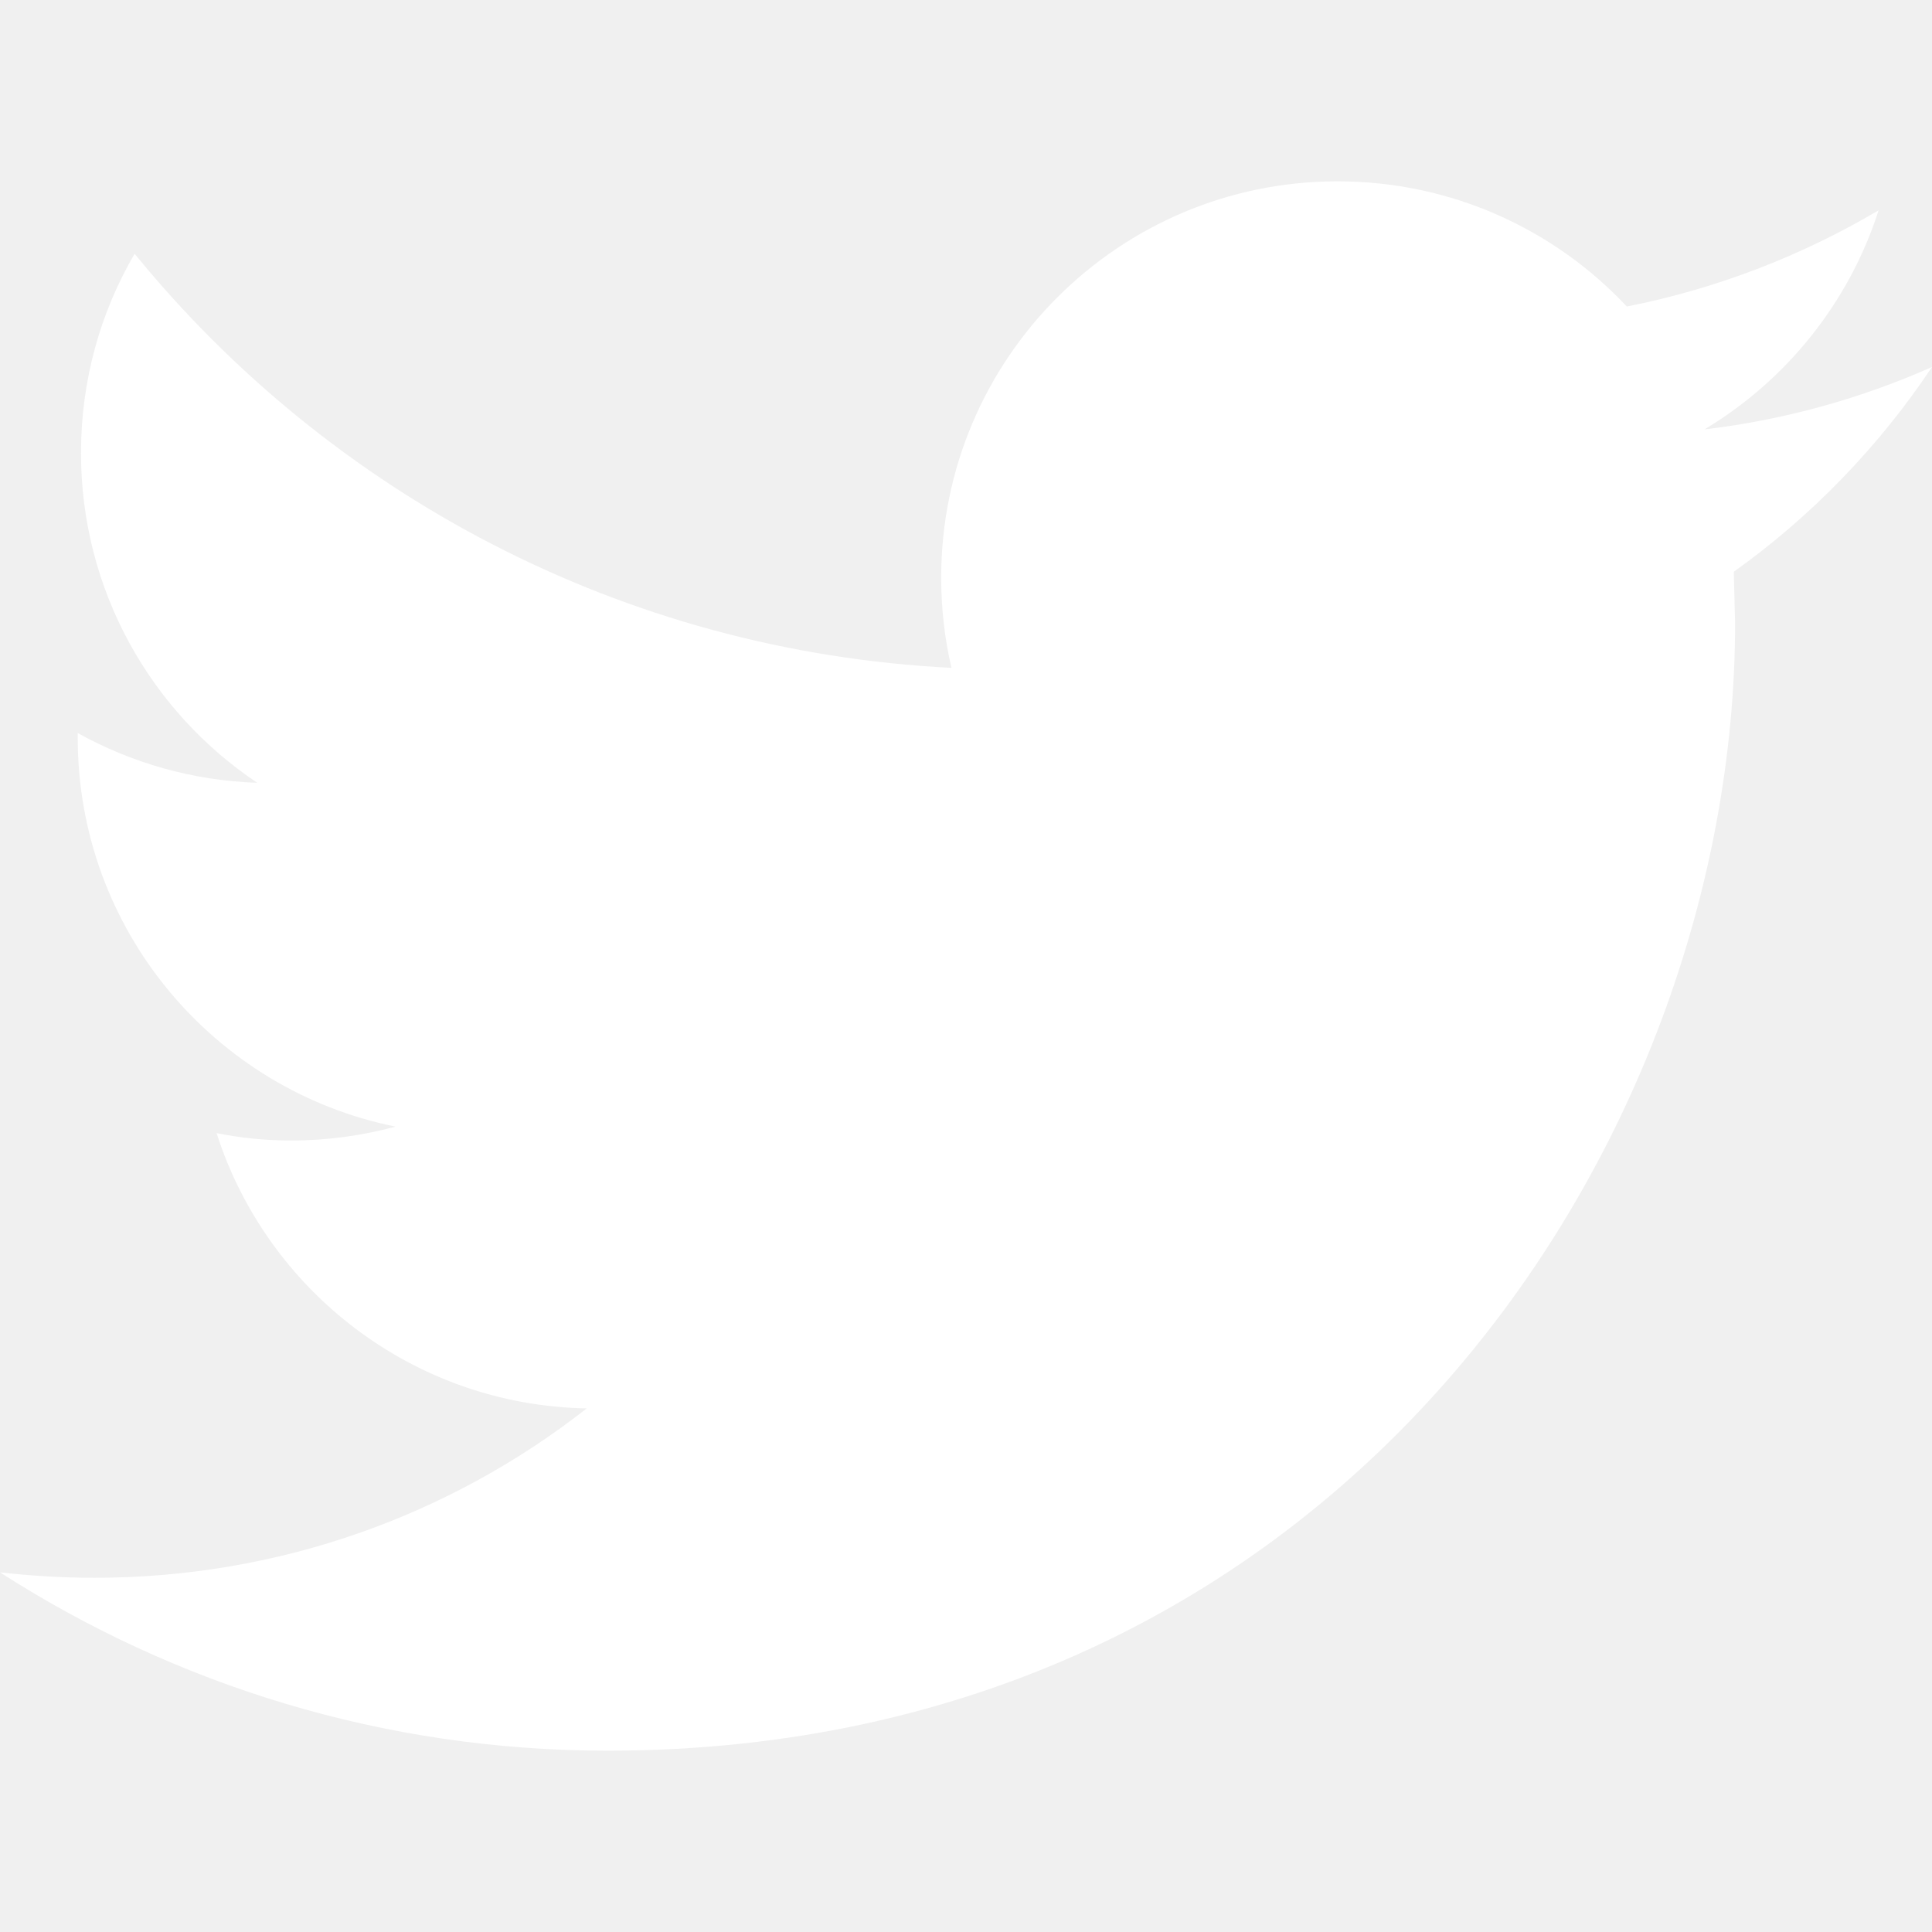
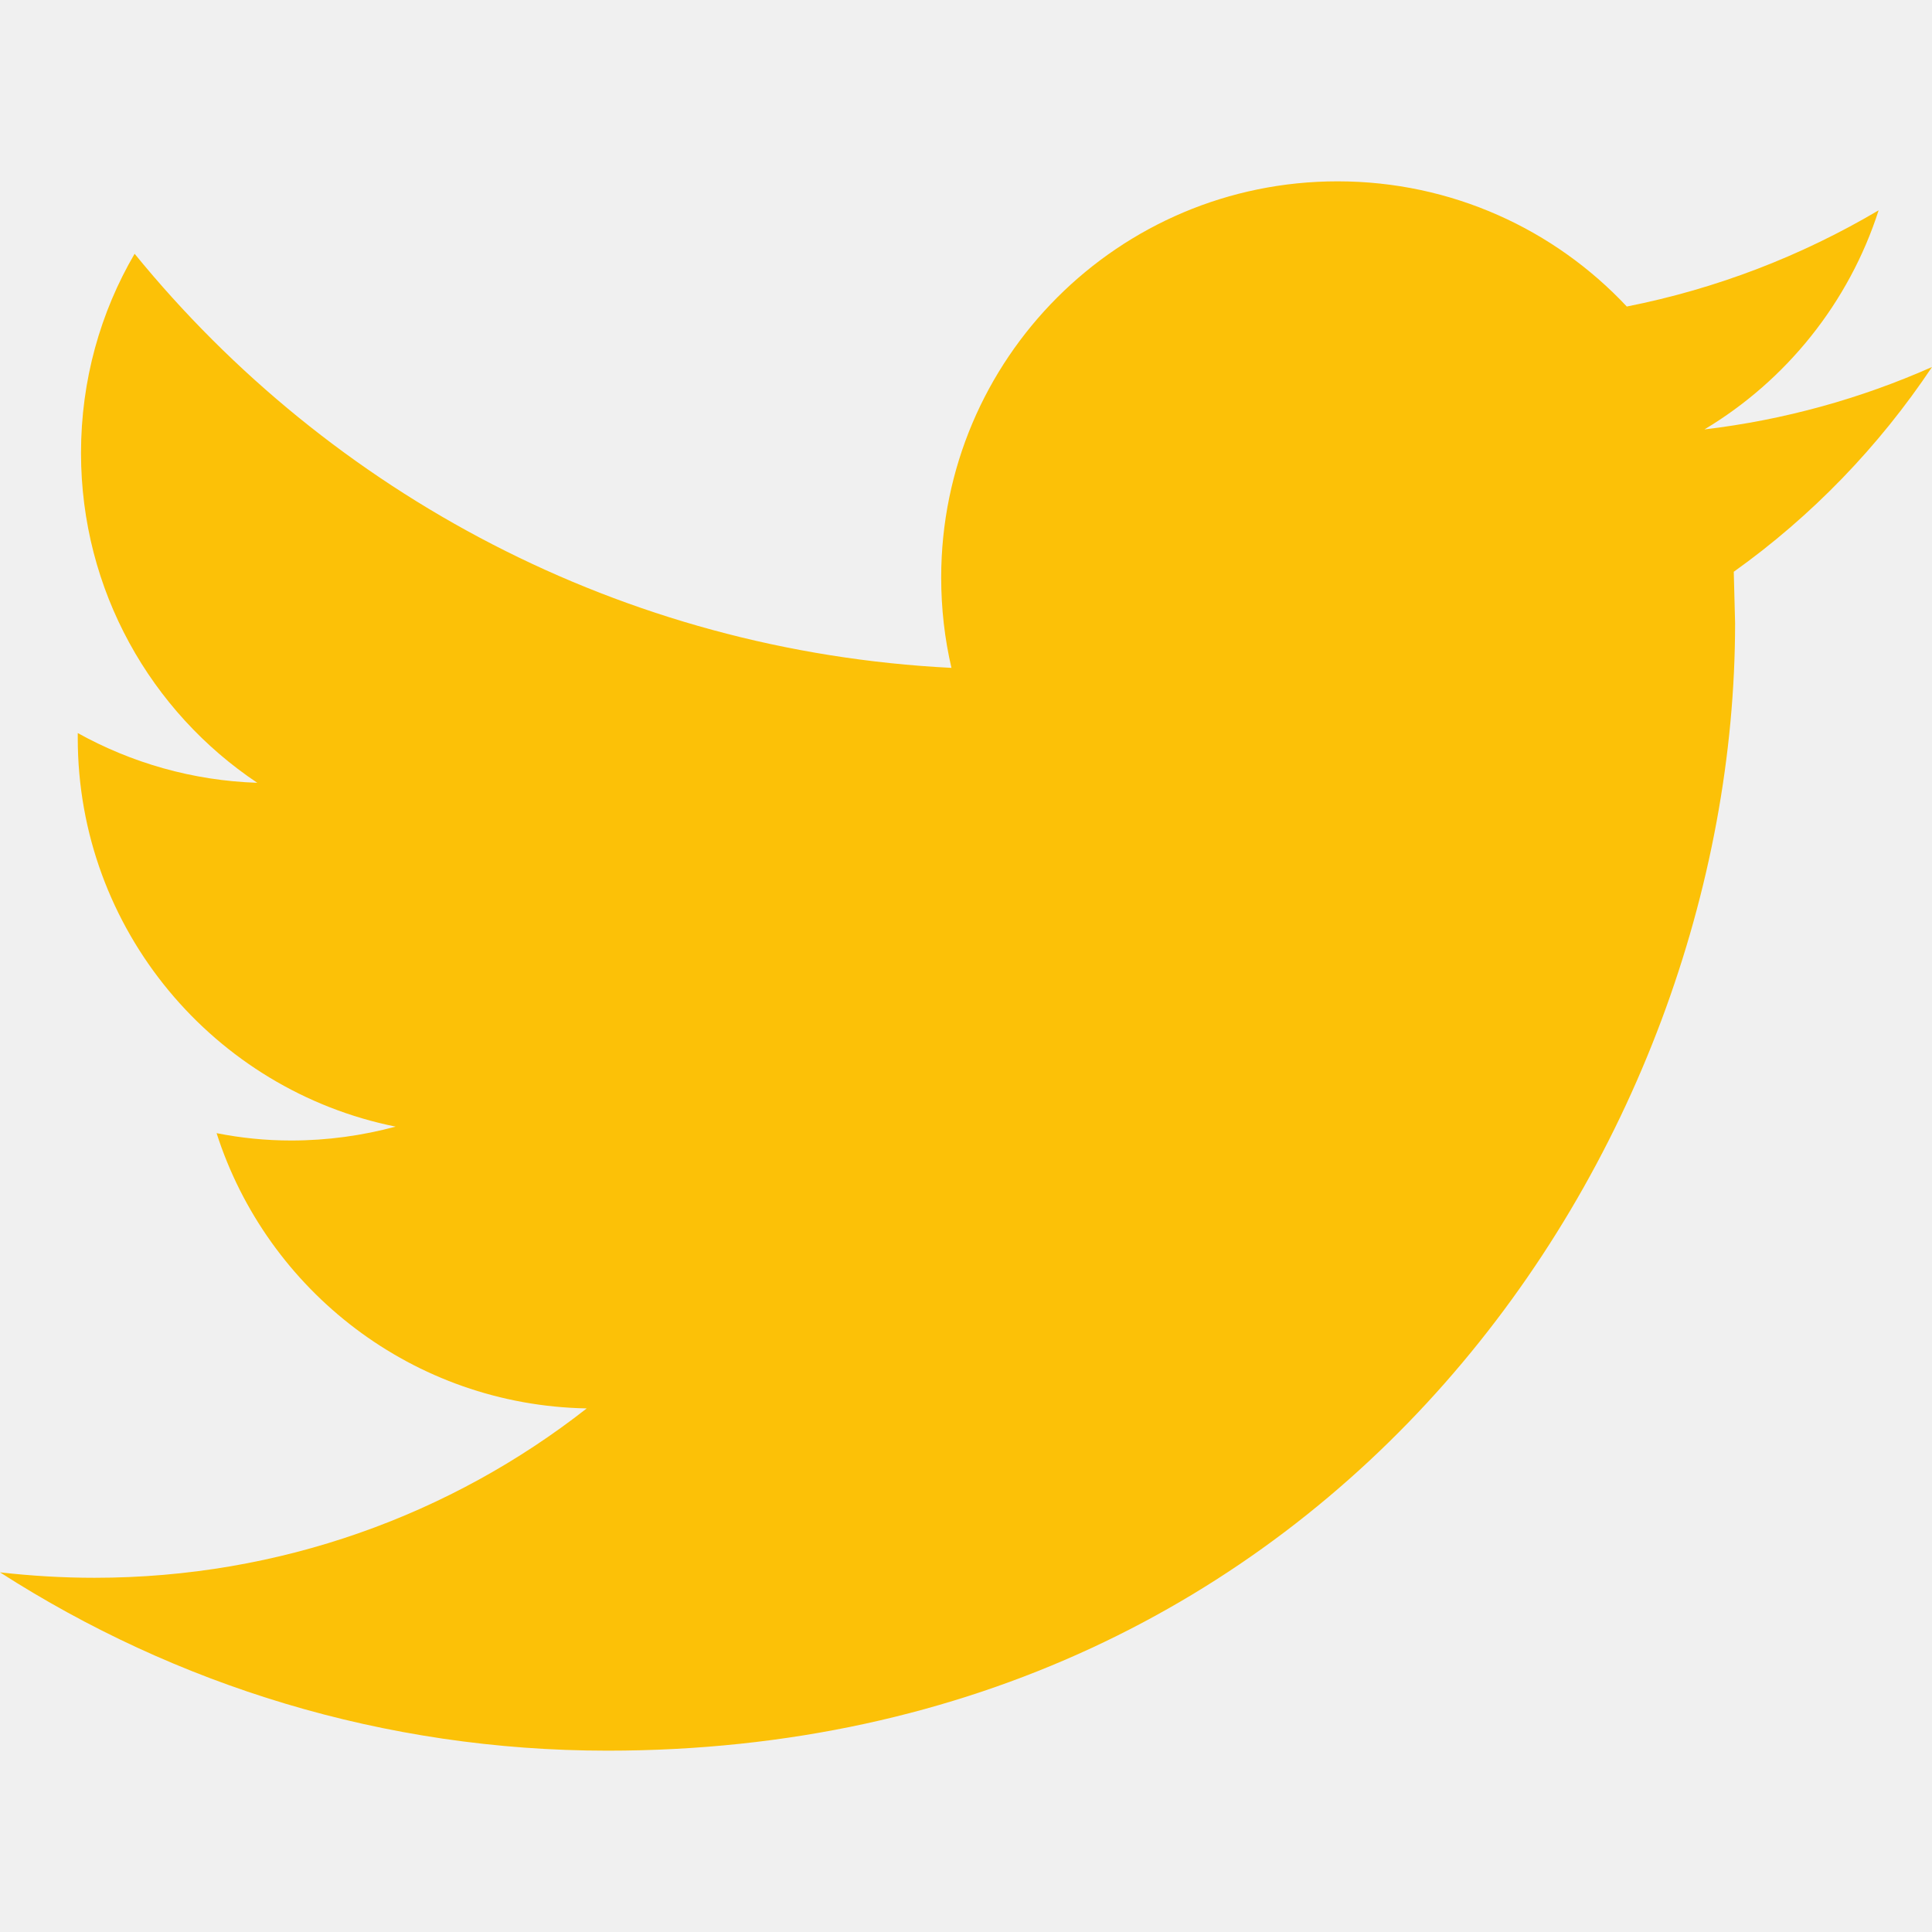
<svg xmlns="http://www.w3.org/2000/svg" version="1.1" id="Capa_1" x="0px" y="0px" viewBox="0 0 612 612" style="enable-background:new 0 0 612 612;" xml:space="preserve" width="512px" height="512px">
  <g>
    <g>
-       <path d="M612,116.258c-22.525,9.981-46.694,16.75-72.088,19.772c25.929-15.527,45.777-40.155,55.184-69.411    c-24.322,14.379-51.169,24.82-79.775,30.48c-22.907-24.437-55.49-39.658-91.63-39.658c-69.334,0-125.551,56.217-125.551,125.513    c0,9.828,1.109,19.427,3.251,28.606C197.065,206.32,104.556,156.337,42.641,80.386c-10.823,18.51-16.98,40.078-16.98,63.101    c0,43.559,22.181,81.993,55.835,104.479c-20.575-0.688-39.926-6.348-56.867-15.756v1.568c0,60.806,43.291,111.554,100.693,123.104    c-10.517,2.83-21.607,4.398-33.08,4.398c-8.107,0-15.947-0.803-23.634-2.333c15.985,49.907,62.336,86.199,117.253,87.194    c-42.947,33.654-97.099,53.655-155.916,53.655c-10.134,0-20.116-0.612-29.944-1.721c55.567,35.681,121.536,56.485,192.438,56.485    c230.948,0,357.188-191.291,357.188-357.188l-0.421-16.253C573.872,163.526,595.211,141.422,612,116.258z" fill="#FFFFFF" />
+       <path d="M612,116.258c-22.525,9.981-46.694,16.75-72.088,19.772c25.929-15.527,45.777-40.155,55.184-69.411    c-24.322,14.379-51.169,24.82-79.775,30.48c-22.907-24.437-55.49-39.658-91.63-39.658c-69.334,0-125.551,56.217-125.551,125.513    c0,9.828,1.109,19.427,3.251,28.606C197.065,206.32,104.556,156.337,42.641,80.386c-10.823,18.51-16.98,40.078-16.98,63.101    c0,43.559,22.181,81.993,55.835,104.479c-20.575-0.688-39.926-6.348-56.867-15.756v1.568c0,60.806,43.291,111.554,100.693,123.104    c-10.517,2.83-21.607,4.398-33.08,4.398c-8.107,0-15.947-0.803-23.634-2.333c15.985,49.907,62.336,86.199,117.253,87.194    c-42.947,33.654-97.099,53.655-155.916,53.655c-10.134,0-20.116-0.612-29.944-1.721c55.567,35.681,121.536,56.485,192.438,56.485    c230.948,0,357.188-191.291,357.188-357.188l-0.421-16.253C573.872,163.526,595.211,141.422,612,116.258z" fill="#fcc107" />
    </g>
  </g>
  <g>
</g>
  <g>
</g>
  <g>
</g>
  <g>
</g>
  <g>
</g>
  <g>
</g>
  <g>
</g>
  <g>
</g>
  <g>
</g>
  <g>
</g>
  <g>
</g>
  <g>
</g>
  <g>
</g>
  <g>
</g>
  <g>
</g>
</svg>
